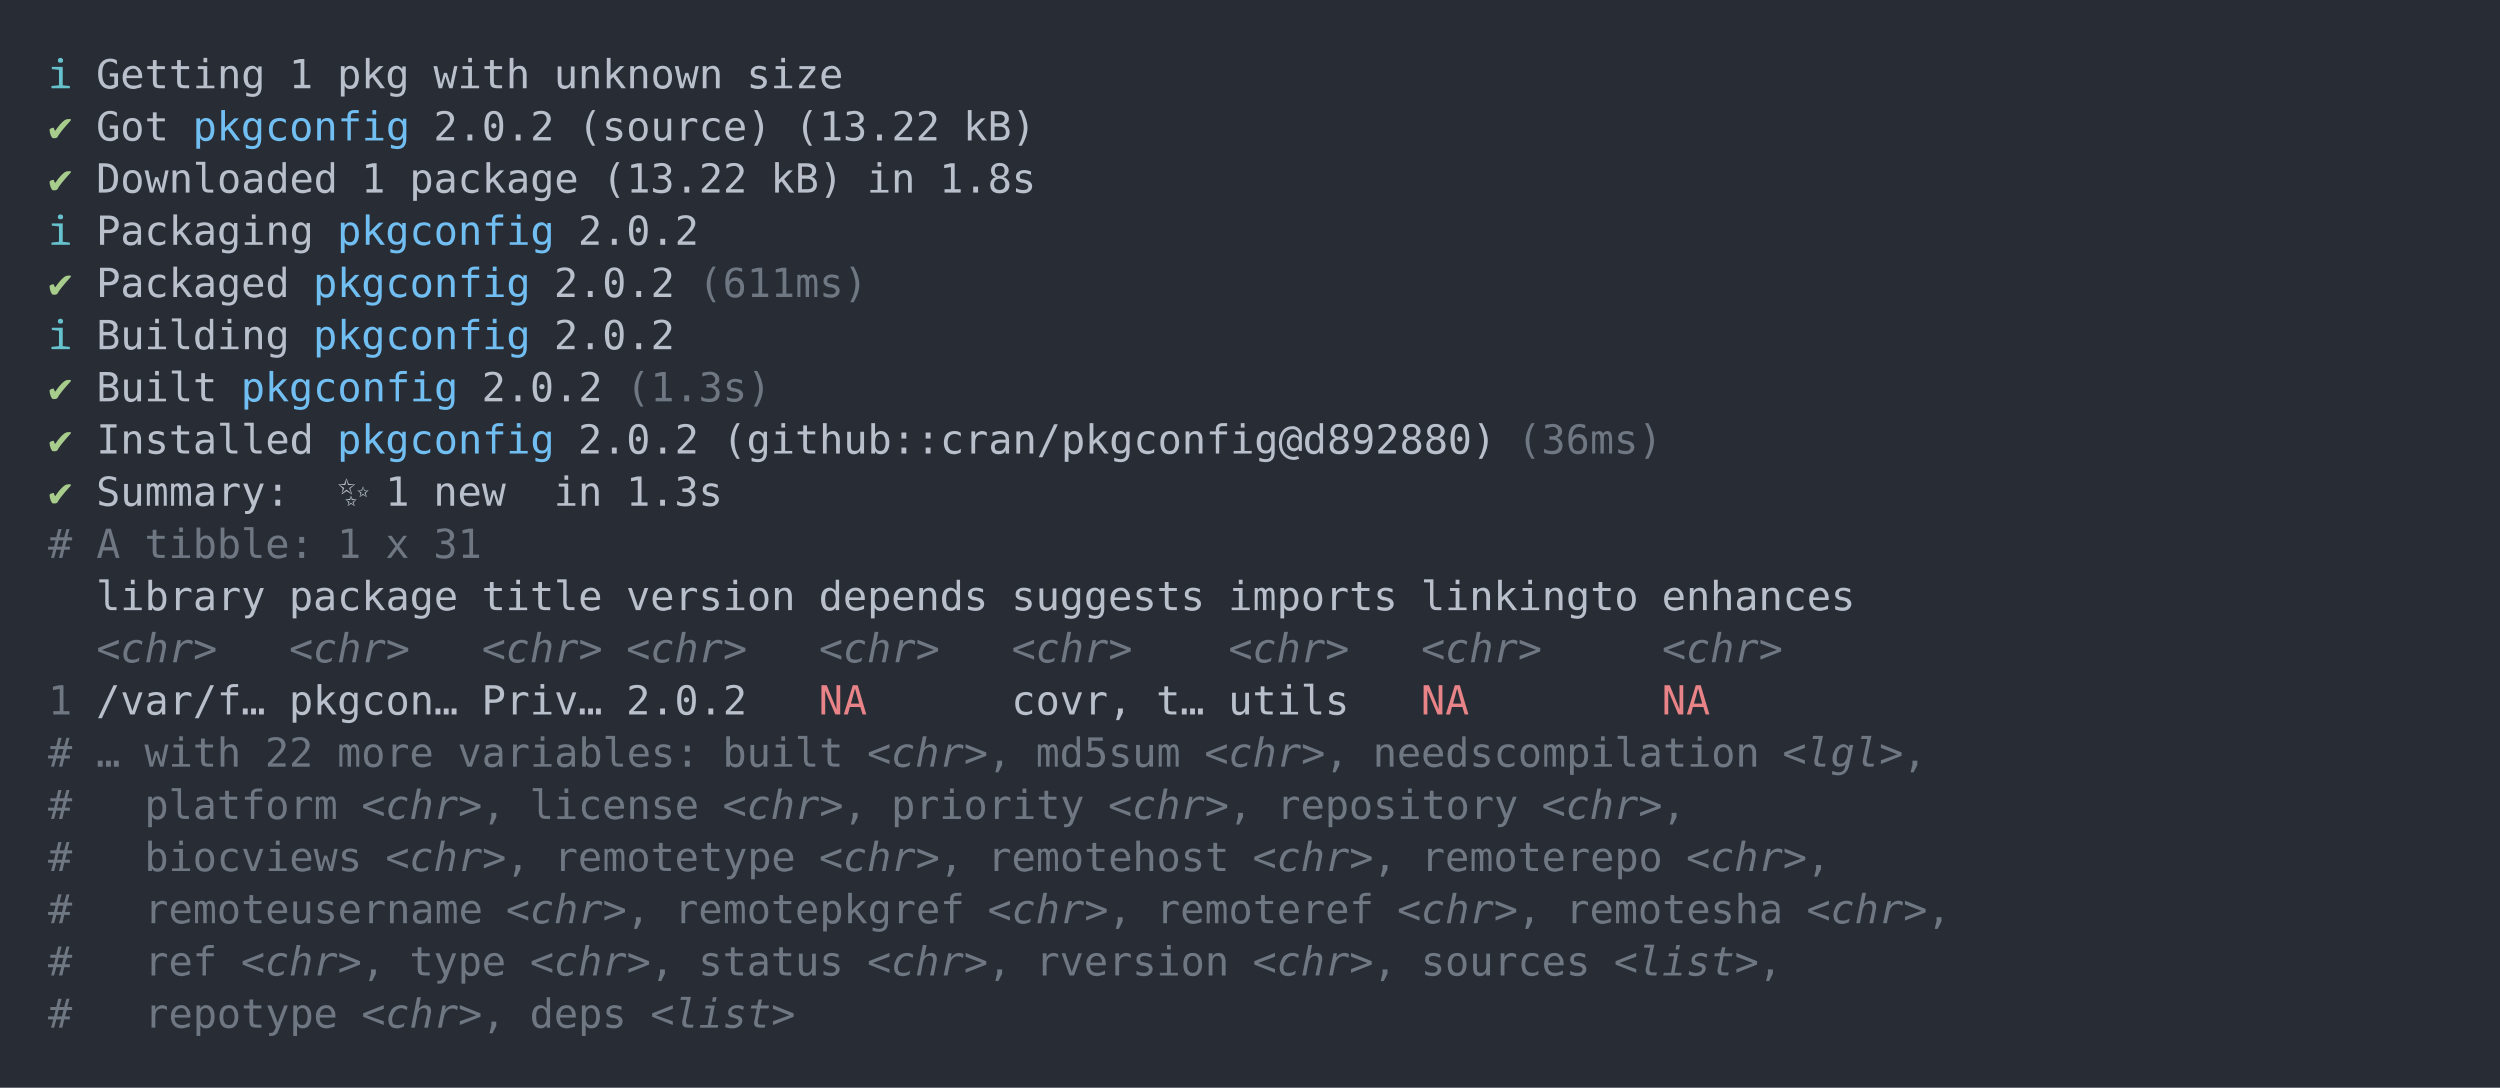
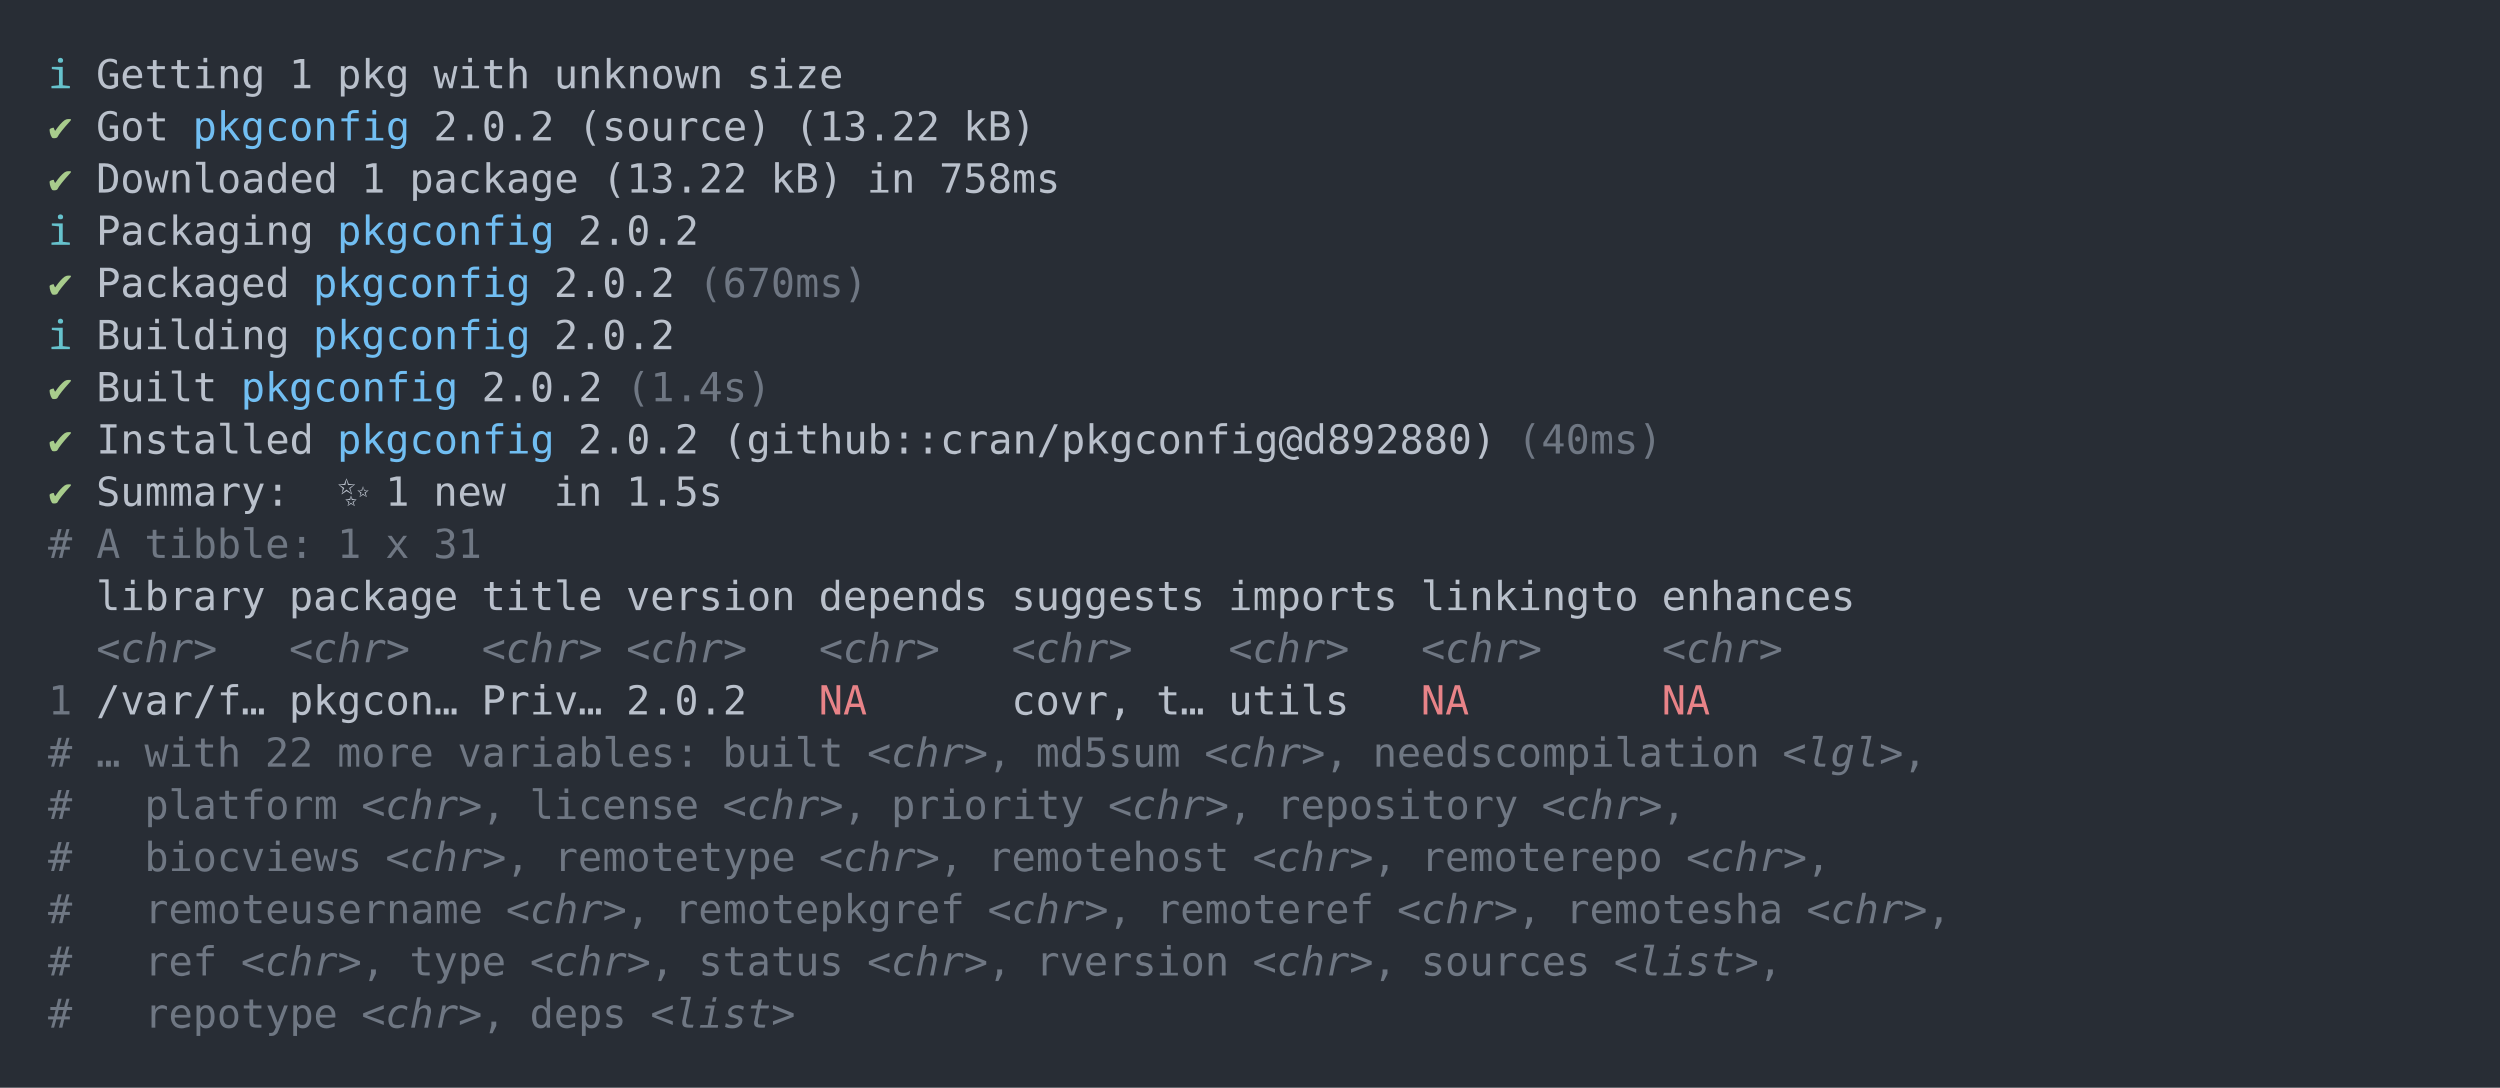
<svg xmlns="http://www.w3.org/2000/svg" xmlns:xlink="http://www.w3.org/1999/xlink" width="1040" height="452.49">
  <rect width="1040" height="452.49" rx="0" ry="0" class="a" />
  <svg height="412.49" viewBox="0 0 100 41.249" width="1000" x="20" y="20">
    <style>.a{fill:rgb(40,45,53)}.b{font-family:'Fira Code',Monaco,Consolas,Menlo,'Bitstream Vera Sans Mono','Powerline Symbols',monospace}.c{fill:transparent}.d{fill:rgb(102,194,205);white-space:pre}.e{fill:rgb(185,192,203);white-space:pre}.f{fill:rgb(168,204,140);white-space:pre}.g{fill:rgb(113,190,242);white-space:pre}.h{fill:rgb(111,119,131);white-space:pre}.i{fill:rgb(111,119,131);font-style:italic;white-space:pre}.j{fill:rgb(232,131,136);white-space:pre}</style>
    <g font-family="'Fira Code',Monaco,Consolas,Menlo,'Bitstream Vera Sans Mono','Powerline Symbols',monospace" font-size="1.67" class="b">
      <defs>
        <symbol id="a">
          <rect height="20" width="100" x="0" y="0" class="c" />
        </symbol>
      </defs>
      <rect height="41.249" width="100" class="a" />
      <svg x="0" y="0" width="100">
        <svg x="0">
          <use xlink:href="#a" />
          <text x="0" y="1.67" class="d">ℹ</text>
          <text x="2.004" y="1.67" class="e">Getting</text>
          <text x="10.02" y="1.67" class="e">1</text>
          <text x="12.024" y="1.67" class="e">pkg</text>
          <text x="16.032" y="1.67" class="e">with</text>
          <text x="21.042" y="1.67" class="e">unknown</text>
          <text x="29.058" y="1.67" class="e">size</text>
          <text x="0" y="3.841" class="f">✔</text>
          <text x="2.004" y="3.841" class="e">Got</text>
          <text x="6.012" y="3.841" class="g">pkgconfig</text>
          <text x="16.032" y="3.841" class="e">2.0.2</text>
          <text x="22.044" y="3.841" class="e">(source)</text>
          <text x="31.062" y="3.841" class="e">(13.22</text>
          <text x="38.076" y="3.841" class="e">kB)</text>
          <text x="0" y="6.012" class="f">✔</text>
          <text x="2.004" y="6.012" class="e">Downloaded</text>
          <text x="13.026" y="6.012" class="e">1</text>
          <text x="15.03" y="6.012" class="e">package</text>
          <text x="23.046" y="6.012" class="e">(13.22</text>
          <text x="30.06" y="6.012" class="e">kB)</text>
          <text x="34.068" y="6.012" class="e">in</text>
-           <text x="37.074" y="6.012" class="e">1.8s</text>
+           <text x="37.074" y="6.012" class="e">758ms</text>
          <text x="0" y="8.183" class="d">ℹ</text>
          <text x="2.004" y="8.183" class="e">Packaging</text>
          <text x="12.024" y="8.183" class="g">pkgconfig</text>
          <text x="22.044" y="8.183" class="e">2.0.2</text>
          <text x="0" y="10.354" class="f">✔</text>
          <text x="2.004" y="10.354" class="e">Packaged</text>
          <text x="11.022" y="10.354" class="g">pkgconfig</text>
          <text x="21.042" y="10.354" class="e">2.0.2</text>
-           <text x="27.054" y="10.354" class="h">(611ms)</text>
+           <text x="27.054" y="10.354" class="h">(670ms)</text>
          <text x="0" y="12.525" class="d">ℹ</text>
          <text x="2.004" y="12.525" class="e">Building</text>
          <text x="11.022" y="12.525" class="g">pkgconfig</text>
          <text x="21.042" y="12.525" class="e">2.0.2</text>
          <text x="0" y="14.696" class="f">✔</text>
          <text x="2.004" y="14.696" class="e">Built</text>
          <text x="8.016" y="14.696" class="g">pkgconfig</text>
          <text x="18.036" y="14.696" class="e">2.0.2</text>
-           <text x="24.048" y="14.696" class="h">(1.3s)</text>
+           <text x="24.048" y="14.696" class="h">(1.4s)</text>
          <text x="0" y="16.867" class="f">✔</text>
          <text x="2.004" y="16.867" class="e">Installed</text>
          <text x="12.024" y="16.867" class="g">pkgconfig</text>
          <text x="22.044" y="16.867" class="e">2.0.2</text>
          <text x="28.056" y="16.867" class="e">(github::cran/pkgconfig@d892880)</text>
-           <text x="61.122" y="16.867" class="h">(36ms)</text>
+           <text x="61.122" y="16.867" class="h">(40ms)</text>
          <text x="0" y="19.038" class="f">✔</text>
          <text x="2.004" y="19.038" class="e">Summary:</text>
          <text x="12.024" y="19.038" class="e">✨</text>
          <text x="14.028" y="19.038" class="e">1</text>
          <text x="16.032" y="19.038" class="e">new</text>
          <text x="21.042" y="19.038" class="e">in</text>
-           <text x="24.048" y="19.038" class="e">1.3s</text>
+           <text x="24.048" y="19.038" class="e">1.5s</text>
          <text x="0" y="21.209" class="h">#</text>
          <text x="2.004" y="21.209" class="h">A</text>
          <text x="4.008" y="21.209" class="h">tibble:</text>
          <text x="12.024" y="21.209" class="h">1</text>
          <text x="14.028" y="21.209" class="h">x</text>
          <text x="16.032" y="21.209" class="h">31</text>
          <text x="2.004" y="23.38" class="e">library</text>
          <text x="10.02" y="23.38" class="e">package</text>
          <text x="18.036" y="23.38" class="e">title</text>
          <text x="24.048" y="23.38" class="e">version</text>
          <text x="32.064" y="23.38" class="e">depends</text>
          <text x="40.08" y="23.38" class="e">suggests</text>
          <text x="49.098" y="23.38" class="e">imports</text>
          <text x="57.114" y="23.38" class="e">linkingto</text>
          <text x="67.134" y="23.38" class="e">enhances</text>
          <text x="2.004" y="25.551" class="i">&lt;chr&gt;</text>
          <text x="10.02" y="25.551" class="i">&lt;chr&gt;</text>
          <text x="18.036" y="25.551" class="i">&lt;chr&gt;</text>
          <text x="24.048" y="25.551" class="i">&lt;chr&gt;</text>
          <text x="32.064" y="25.551" class="i">&lt;chr&gt;</text>
          <text x="40.08" y="25.551" class="i">&lt;chr&gt;</text>
          <text x="49.098" y="25.551" class="i">&lt;chr&gt;</text>
          <text x="57.114" y="25.551" class="i">&lt;chr&gt;</text>
          <text x="67.134" y="25.551" class="i">&lt;chr&gt;</text>
          <text x="0" y="27.722" class="h">1</text>
          <text x="2.004" y="27.722" class="e">/var/f…</text>
          <text x="10.02" y="27.722" class="e">pkgcon…</text>
          <text x="18.036" y="27.722" class="e">Priv…</text>
          <text x="24.048" y="27.722" class="e">2.0.2</text>
          <text x="32.064" y="27.722" class="j">NA</text>
          <text x="40.08" y="27.722" class="e">covr,</text>
          <text x="46.092" y="27.722" class="e">t…</text>
          <text x="49.098" y="27.722" class="e">utils</text>
          <text x="57.114" y="27.722" class="j">NA</text>
          <text x="67.134" y="27.722" class="j">NA</text>
          <text x="0" y="29.893" class="h">#</text>
          <text x="2.004" y="29.893" class="h">…</text>
          <text x="4.008" y="29.893" class="h">with</text>
          <text x="9.018" y="29.893" class="h">22</text>
          <text x="12.024" y="29.893" class="h">more</text>
          <text x="17.034" y="29.893" class="h">variables:</text>
          <text x="28.056" y="29.893" class="h">built</text>
          <text x="34.068" y="29.893" class="i">&lt;chr&gt;</text>
          <text x="39.078" y="29.893" class="h">,</text>
          <text x="41.082" y="29.893" class="h">md5sum</text>
          <text x="48.096" y="29.893" class="i">&lt;chr&gt;</text>
          <text x="53.106" y="29.893" class="h">,</text>
          <text x="55.11" y="29.893" class="h">needscompilation</text>
          <text x="72.144" y="29.893" class="i">&lt;lgl&gt;</text>
          <text x="77.154" y="29.893" class="h">,</text>
          <text x="0" y="32.064" class="h">#</text>
          <text x="4.008" y="32.064" class="h">platform</text>
          <text x="13.026" y="32.064" class="i">&lt;chr&gt;</text>
          <text x="18.036" y="32.064" class="h">,</text>
          <text x="20.04" y="32.064" class="h">license</text>
          <text x="28.056" y="32.064" class="i">&lt;chr&gt;</text>
          <text x="33.066" y="32.064" class="h">,</text>
          <text x="35.07" y="32.064" class="h">priority</text>
          <text x="44.088" y="32.064" class="i">&lt;chr&gt;</text>
          <text x="49.098" y="32.064" class="h">,</text>
          <text x="51.102" y="32.064" class="h">repository</text>
          <text x="62.124" y="32.064" class="i">&lt;chr&gt;</text>
          <text x="67.134" y="32.064" class="h">,</text>
          <text x="0" y="34.235" class="h">#</text>
          <text x="4.008" y="34.235" class="h">biocviews</text>
          <text x="14.028" y="34.235" class="i">&lt;chr&gt;</text>
          <text x="19.038" y="34.235" class="h">,</text>
          <text x="21.042" y="34.235" class="h">remotetype</text>
          <text x="32.064" y="34.235" class="i">&lt;chr&gt;</text>
          <text x="37.074" y="34.235" class="h">,</text>
          <text x="39.078" y="34.235" class="h">remotehost</text>
          <text x="50.1" y="34.235" class="i">&lt;chr&gt;</text>
          <text x="55.11" y="34.235" class="h">,</text>
          <text x="57.114" y="34.235" class="h">remoterepo</text>
          <text x="68.136" y="34.235" class="i">&lt;chr&gt;</text>
          <text x="73.146" y="34.235" class="h">,</text>
          <text x="0" y="36.406" class="h">#</text>
          <text x="4.008" y="36.406" class="h">remoteusername</text>
          <text x="19.038" y="36.406" class="i">&lt;chr&gt;</text>
          <text x="24.048" y="36.406" class="h">,</text>
          <text x="26.052" y="36.406" class="h">remotepkgref</text>
          <text x="39.078" y="36.406" class="i">&lt;chr&gt;</text>
          <text x="44.088" y="36.406" class="h">,</text>
          <text x="46.092" y="36.406" class="h">remoteref</text>
          <text x="56.112" y="36.406" class="i">&lt;chr&gt;</text>
          <text x="61.122" y="36.406" class="h">,</text>
          <text x="63.126" y="36.406" class="h">remotesha</text>
          <text x="73.146" y="36.406" class="i">&lt;chr&gt;</text>
          <text x="78.156" y="36.406" class="h">,</text>
          <text x="0" y="38.577" class="h">#</text>
          <text x="4.008" y="38.577" class="h">ref</text>
          <text x="8.016" y="38.577" class="i">&lt;chr&gt;</text>
          <text x="13.026" y="38.577" class="h">,</text>
          <text x="15.03" y="38.577" class="h">type</text>
          <text x="20.04" y="38.577" class="i">&lt;chr&gt;</text>
          <text x="25.05" y="38.577" class="h">,</text>
          <text x="27.054" y="38.577" class="h">status</text>
          <text x="34.068" y="38.577" class="i">&lt;chr&gt;</text>
          <text x="39.078" y="38.577" class="h">,</text>
          <text x="41.082" y="38.577" class="h">rversion</text>
          <text x="50.1" y="38.577" class="i">&lt;chr&gt;</text>
          <text x="55.11" y="38.577" class="h">,</text>
          <text x="57.114" y="38.577" class="h">sources</text>
          <text x="65.13" y="38.577" class="i">&lt;list&gt;</text>
          <text x="71.142" y="38.577" class="h">,</text>
          <text x="0" y="40.748" class="h">#</text>
          <text x="4.008" y="40.748" class="h">repotype</text>
          <text x="13.026" y="40.748" class="i">&lt;chr&gt;</text>
          <text x="18.036" y="40.748" class="h">,</text>
          <text x="20.04" y="40.748" class="h">deps</text>
          <text x="25.05" y="40.748" class="i">&lt;list&gt;</text>
        </svg>
      </svg>
    </g>
  </svg>
</svg>
